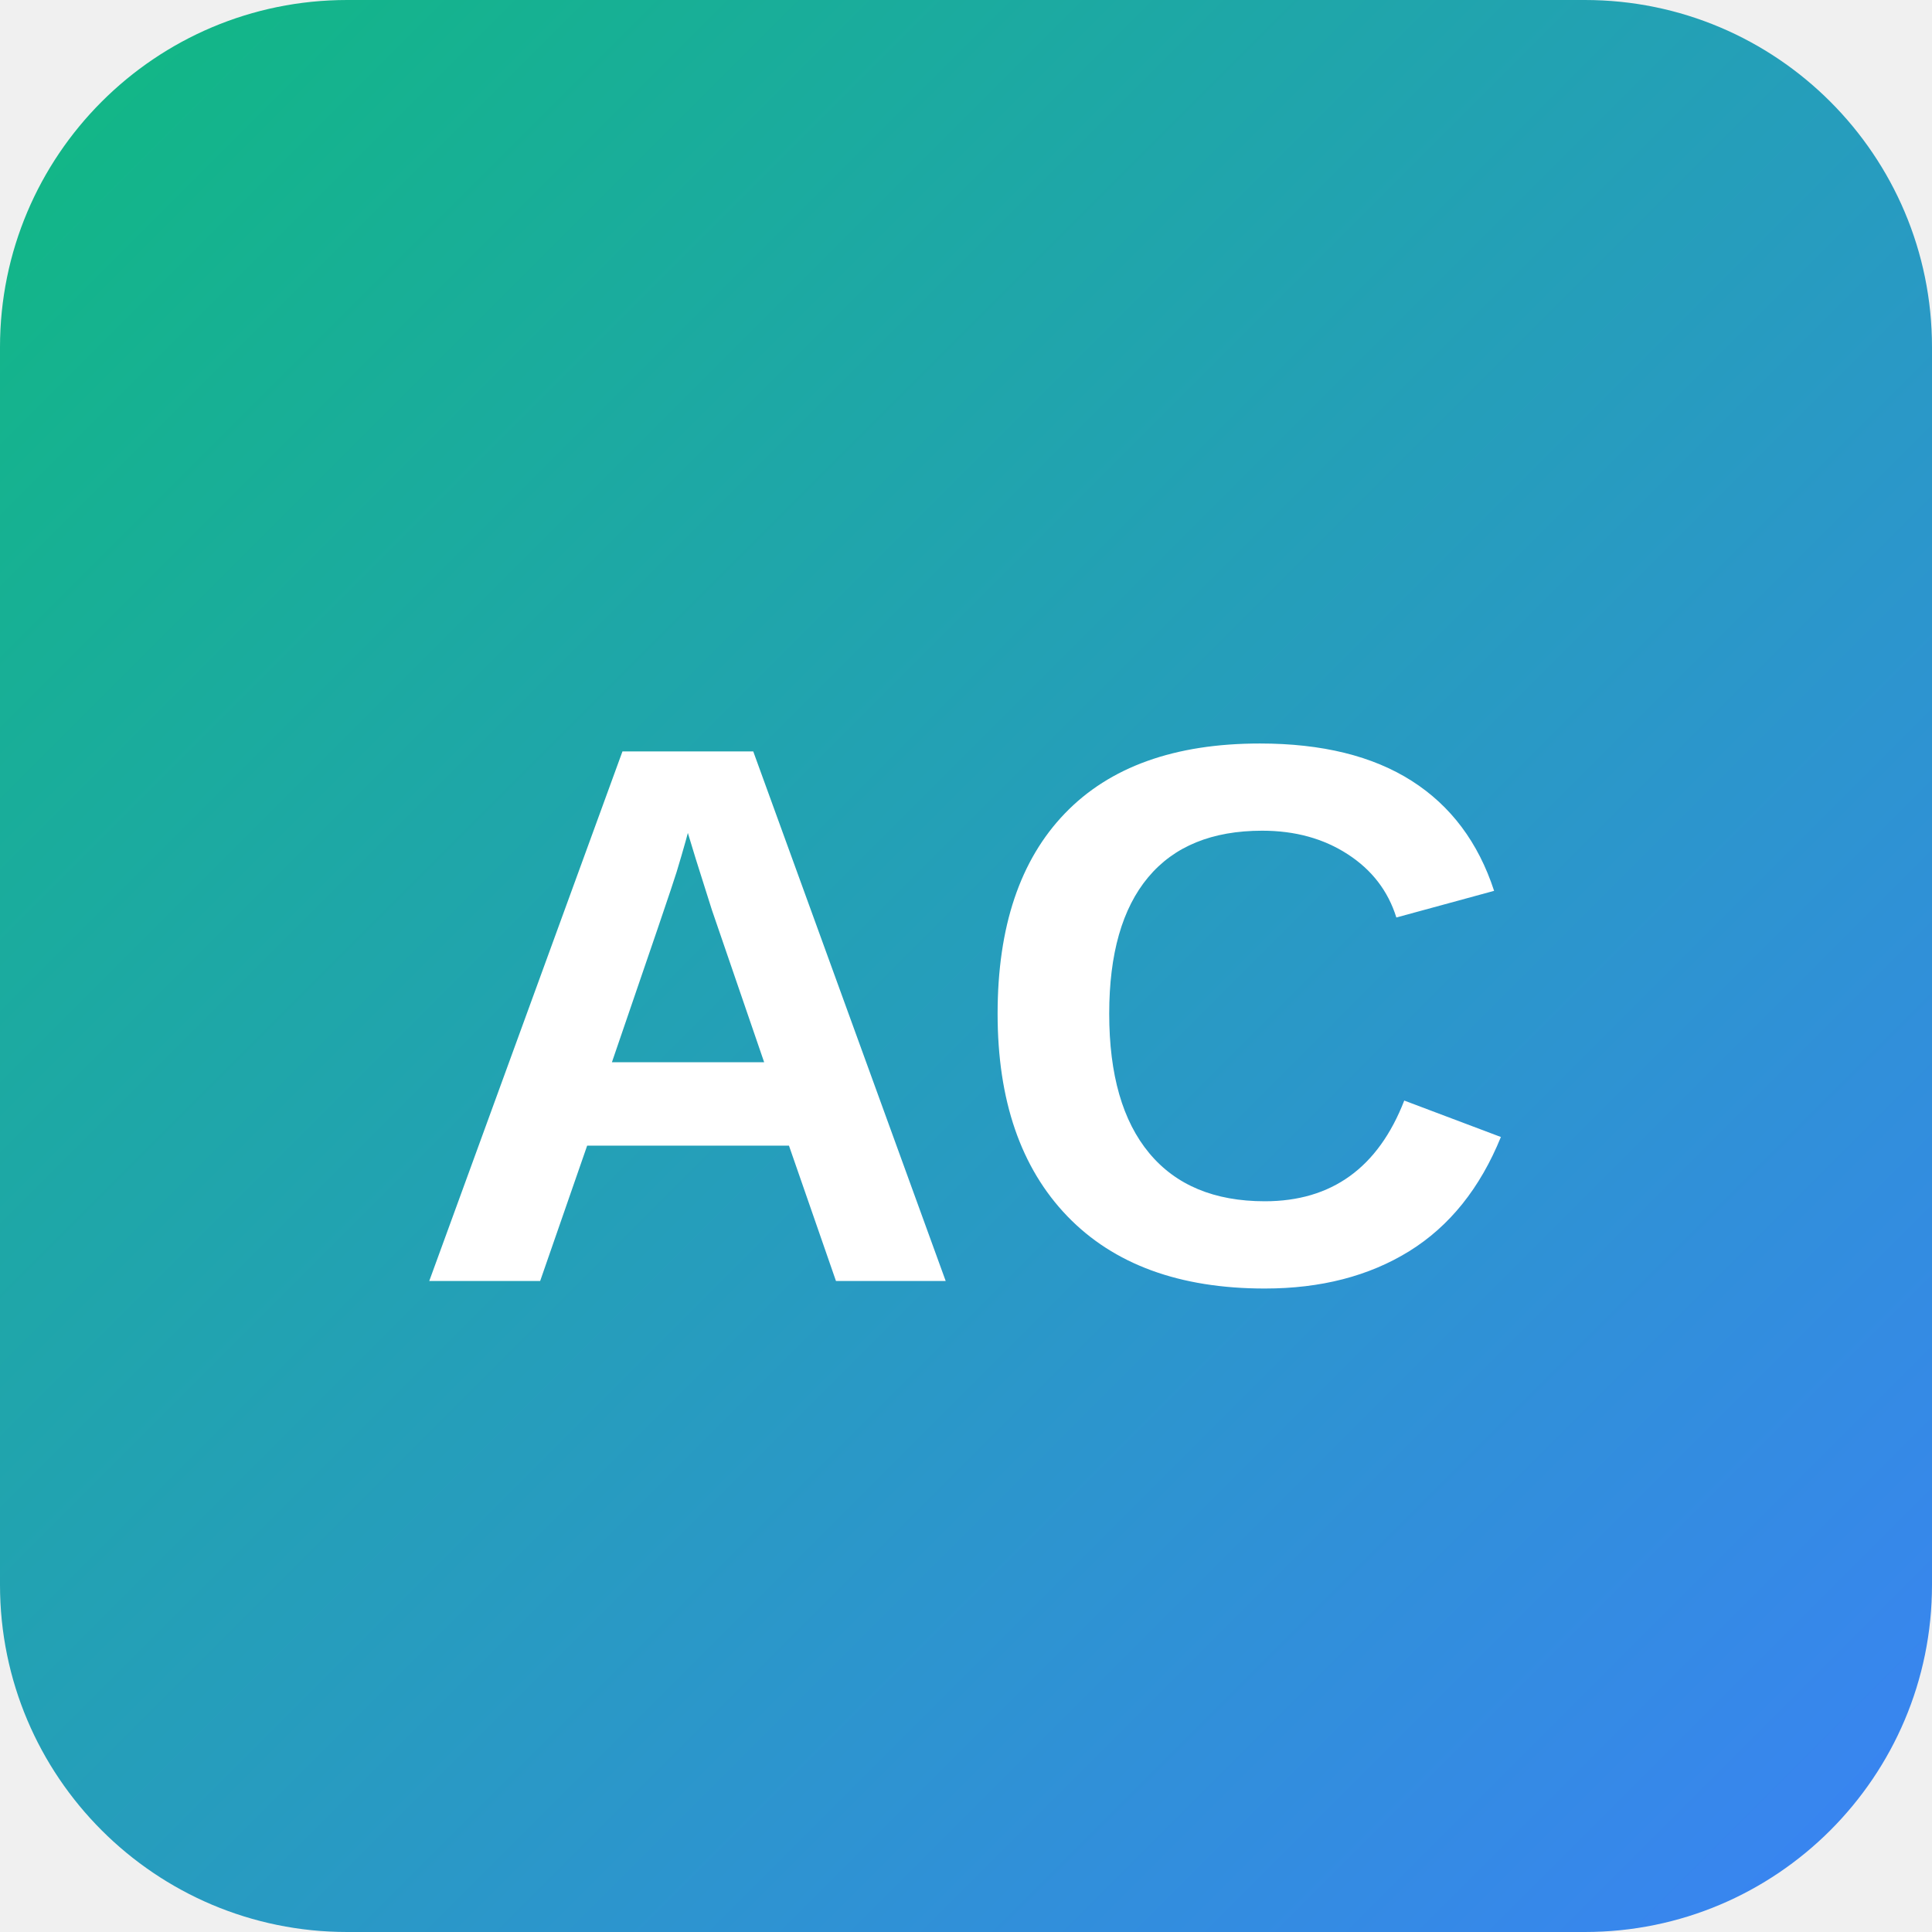
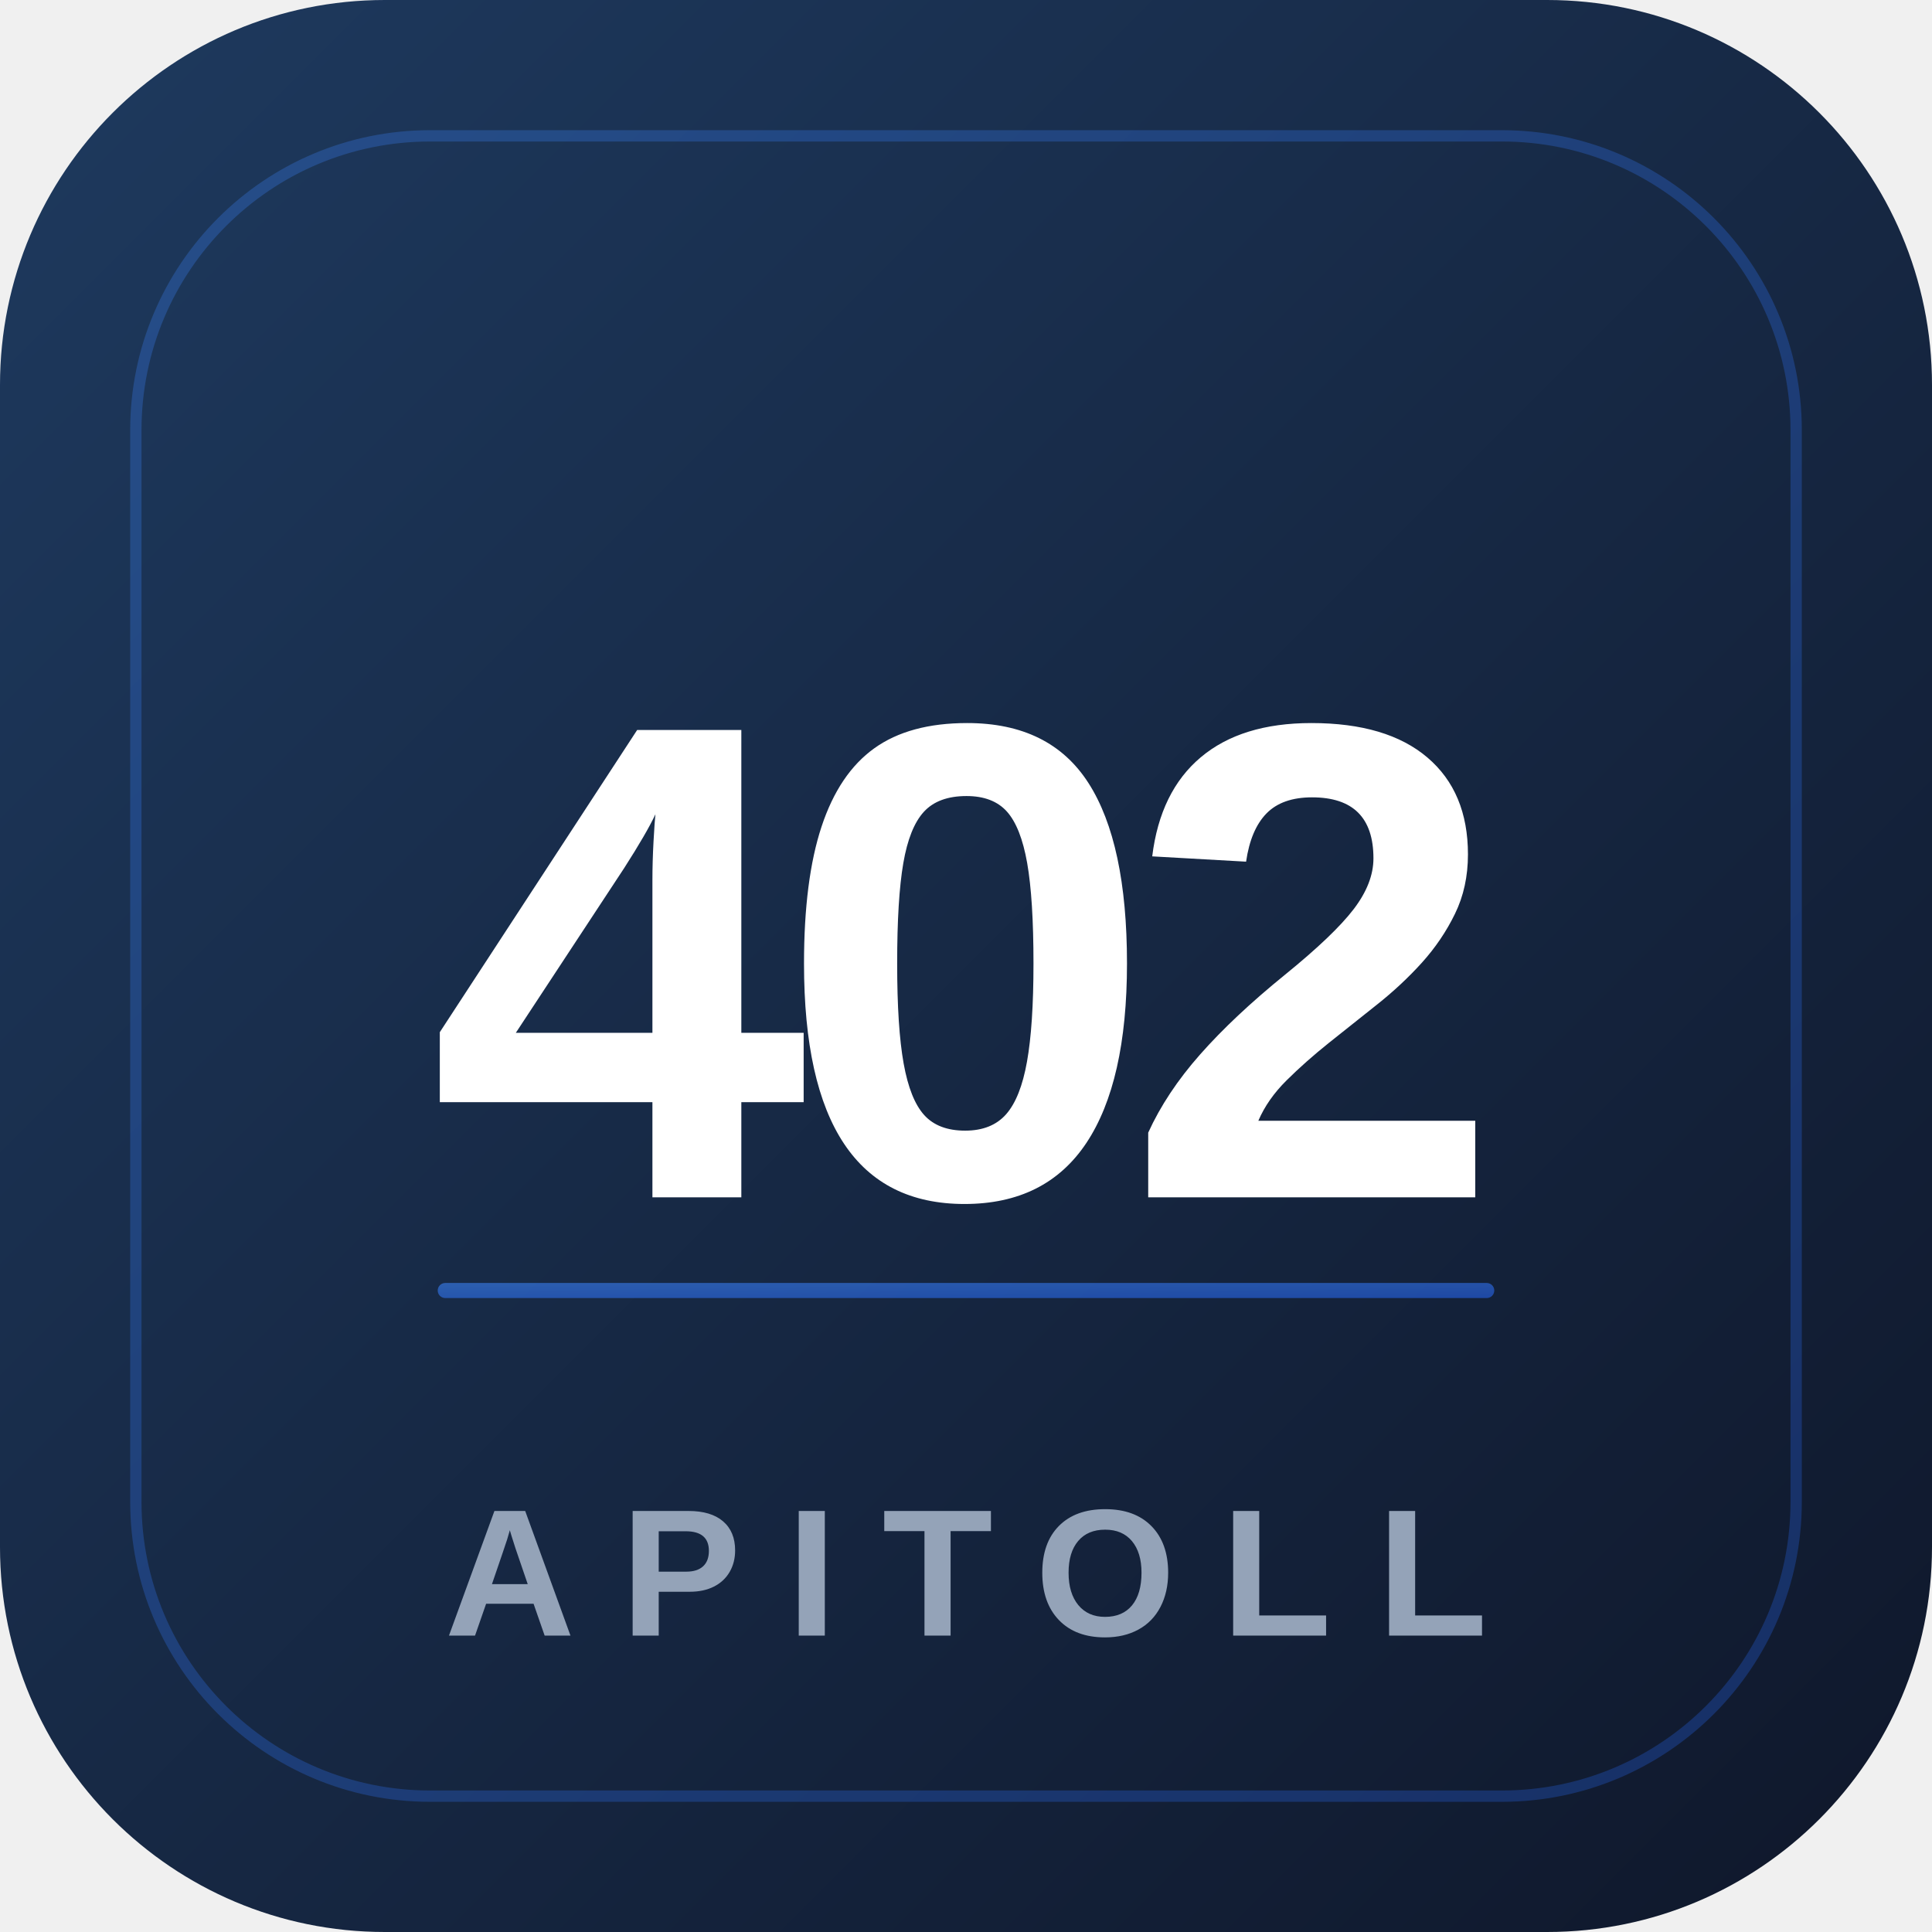
<svg xmlns="http://www.w3.org/2000/svg" width="512" height="512" viewBox="0 0 512 512">
  <defs>
    <linearGradient id="bg" x1="0%" y1="0%" x2="100%" y2="100%">
-       <stop offset="0%" stop-color="#10b981" />
-       <stop offset="100%" stop-color="#3b82f6" />
+       <stop offset="0%" stop-color="#1e3a5f" />
+       <stop offset="100%" stop-color="#0f172a" />
+     </linearGradient>
+     <linearGradient id="accent" x1="0%" y1="0%" x2="100%" y2="100%">
+       <stop offset="0%" stop-color="#3b82f6" />
+       <stop offset="100%" stop-color="#2563eb" />
    </linearGradient>
  </defs>
-   <rect width="512" height="512" rx="92" fill="url(#bg)" />
-   <text x="50%" y="55%" dominant-baseline="middle" text-anchor="middle" font-family="Arial,sans-serif" font-size="204" font-weight="bold" fill="white">AC</text>
+   <rect width="512" height="512" rx="102" fill="url(#bg)" />
+   <rect x="36" y="36" width="440" height="440" rx="78" fill="none" stroke="url(#accent)" stroke-width="3" opacity="0.3" />
+   <text x="50%" y="52%" dominant-baseline="middle" text-anchor="middle" font-family="system-ui,-apple-system,Arial,sans-serif" font-size="180" font-weight="800" fill="white" letter-spacing="-8">402</text>
+   <rect x="116" y="340" width="280" height="4" rx="2" fill="url(#accent)" opacity="0.6" />
+   <text x="50%" y="82%" dominant-baseline="middle" text-anchor="middle" font-family="system-ui,-apple-system,Arial,sans-serif" font-size="48" font-weight="600" fill="#94a3b8" letter-spacing="12">APITOLL</text>
</svg>
